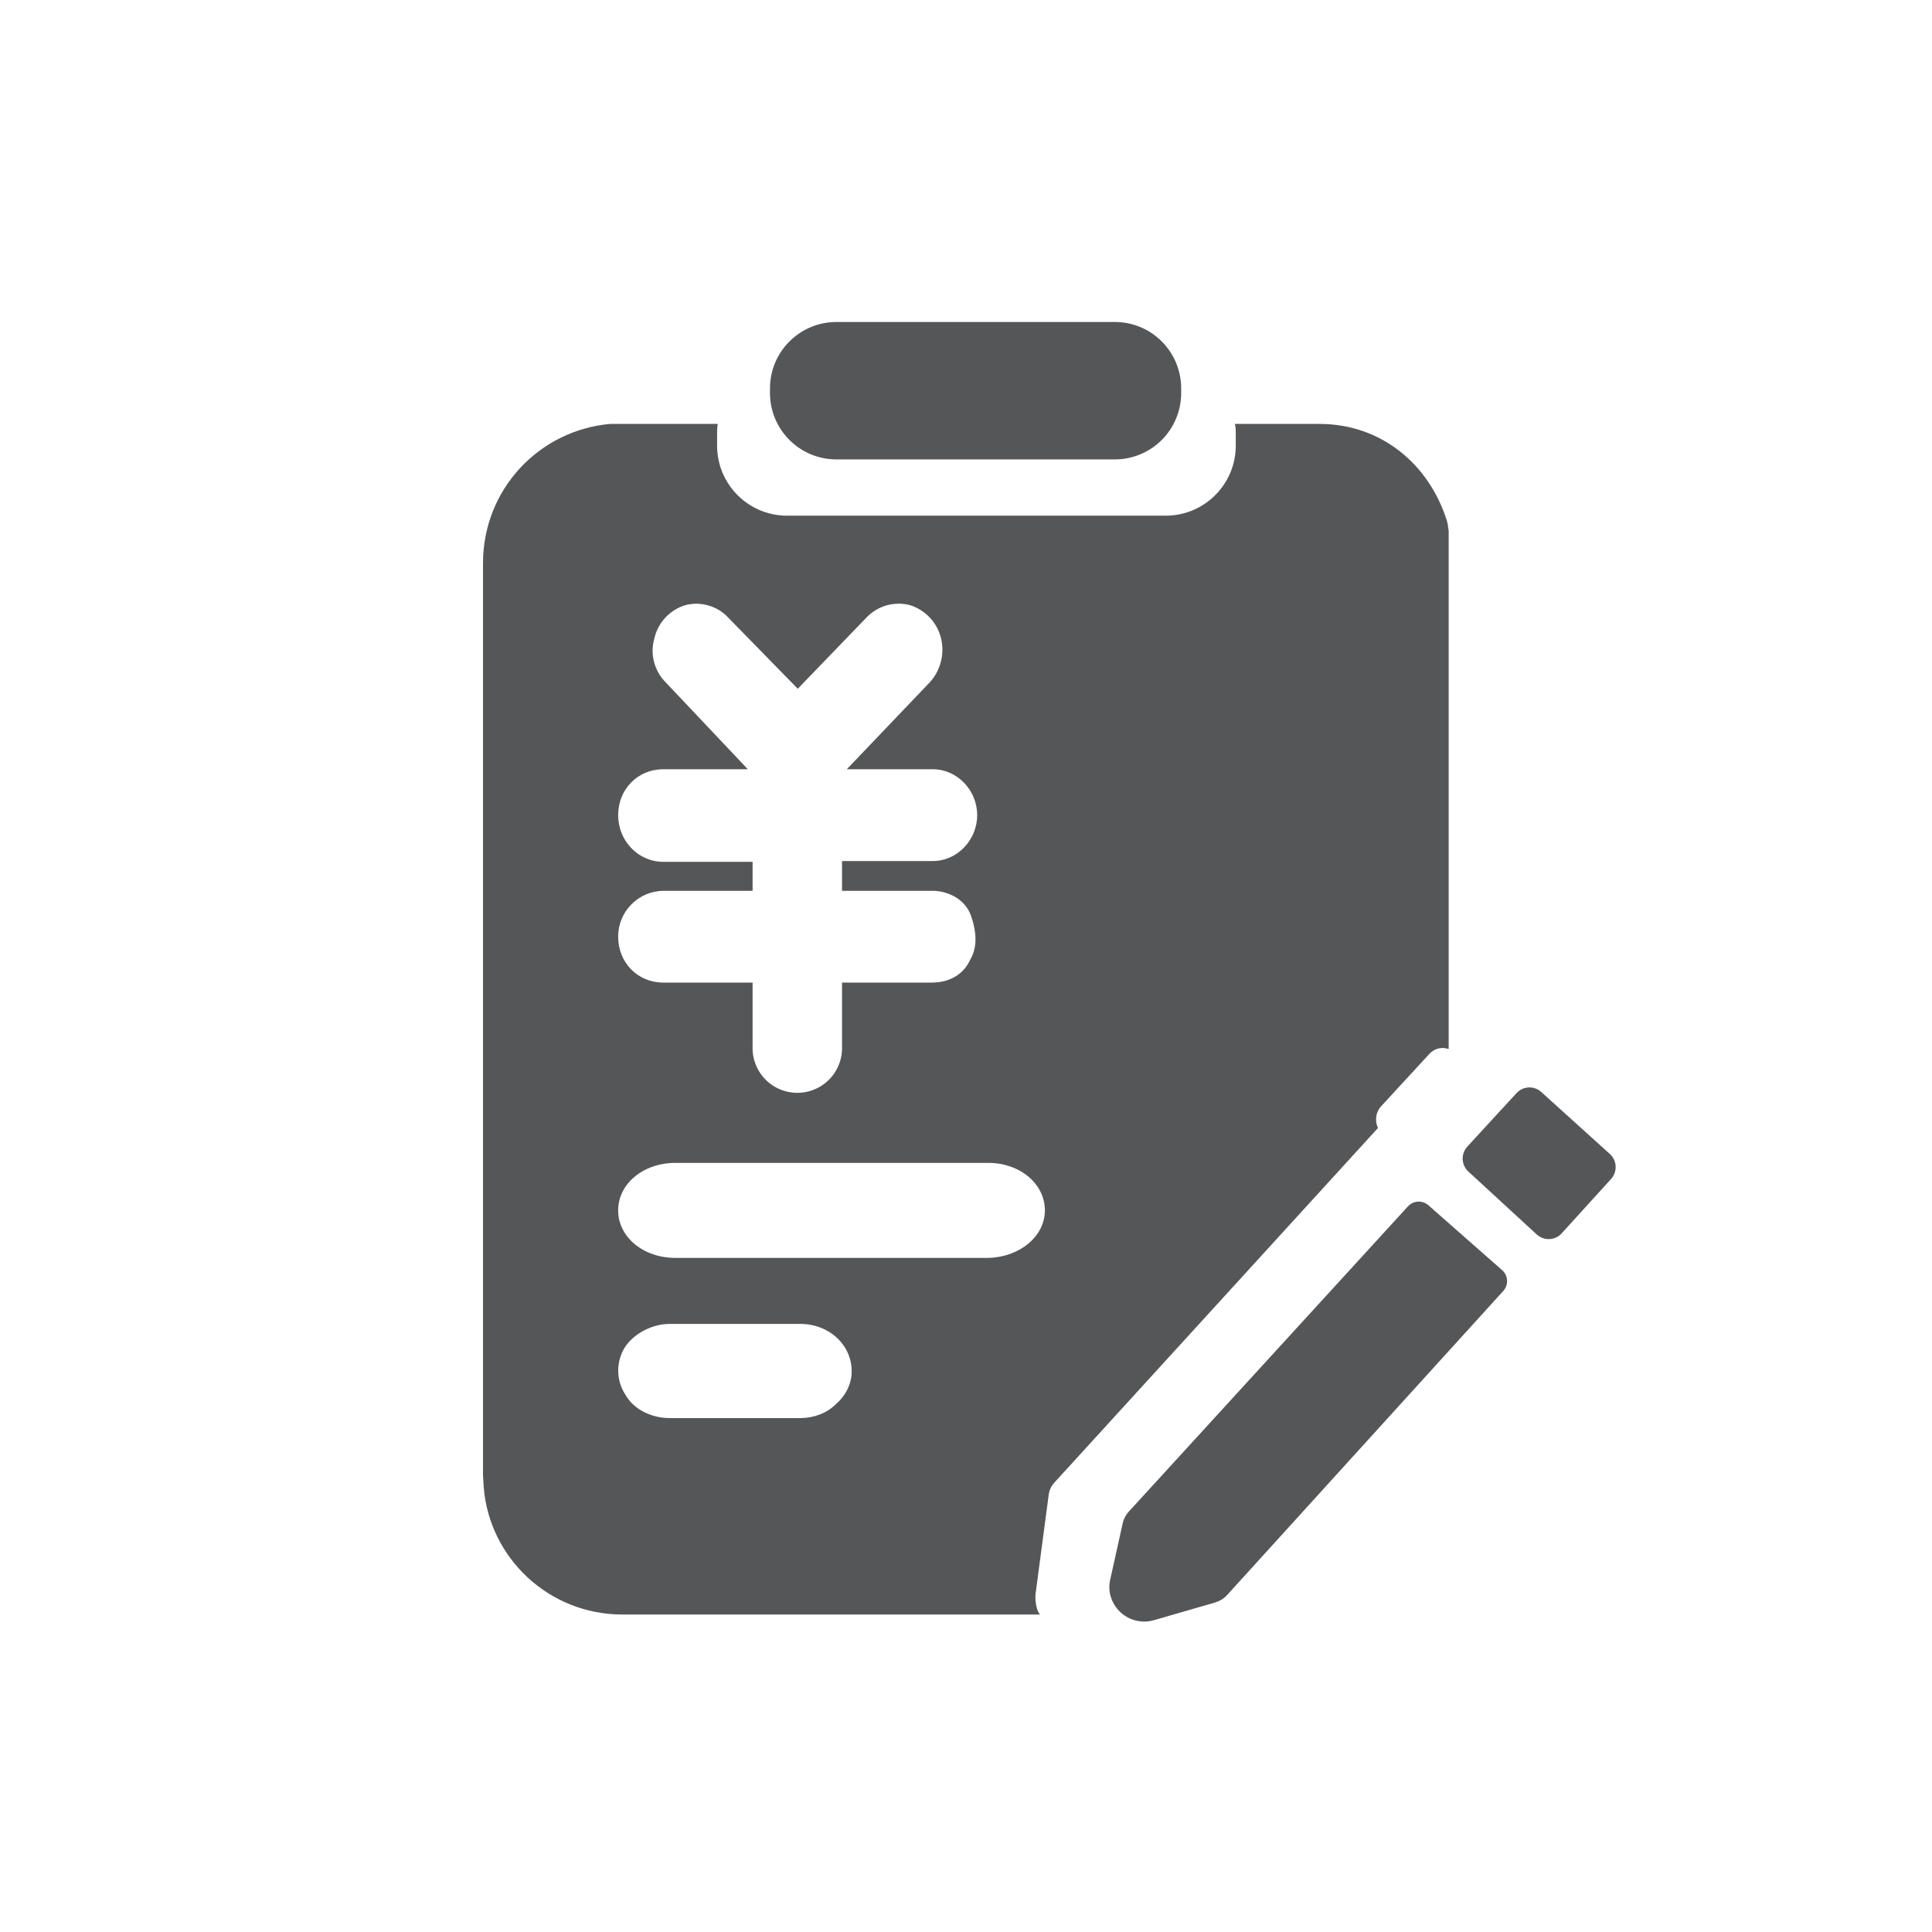
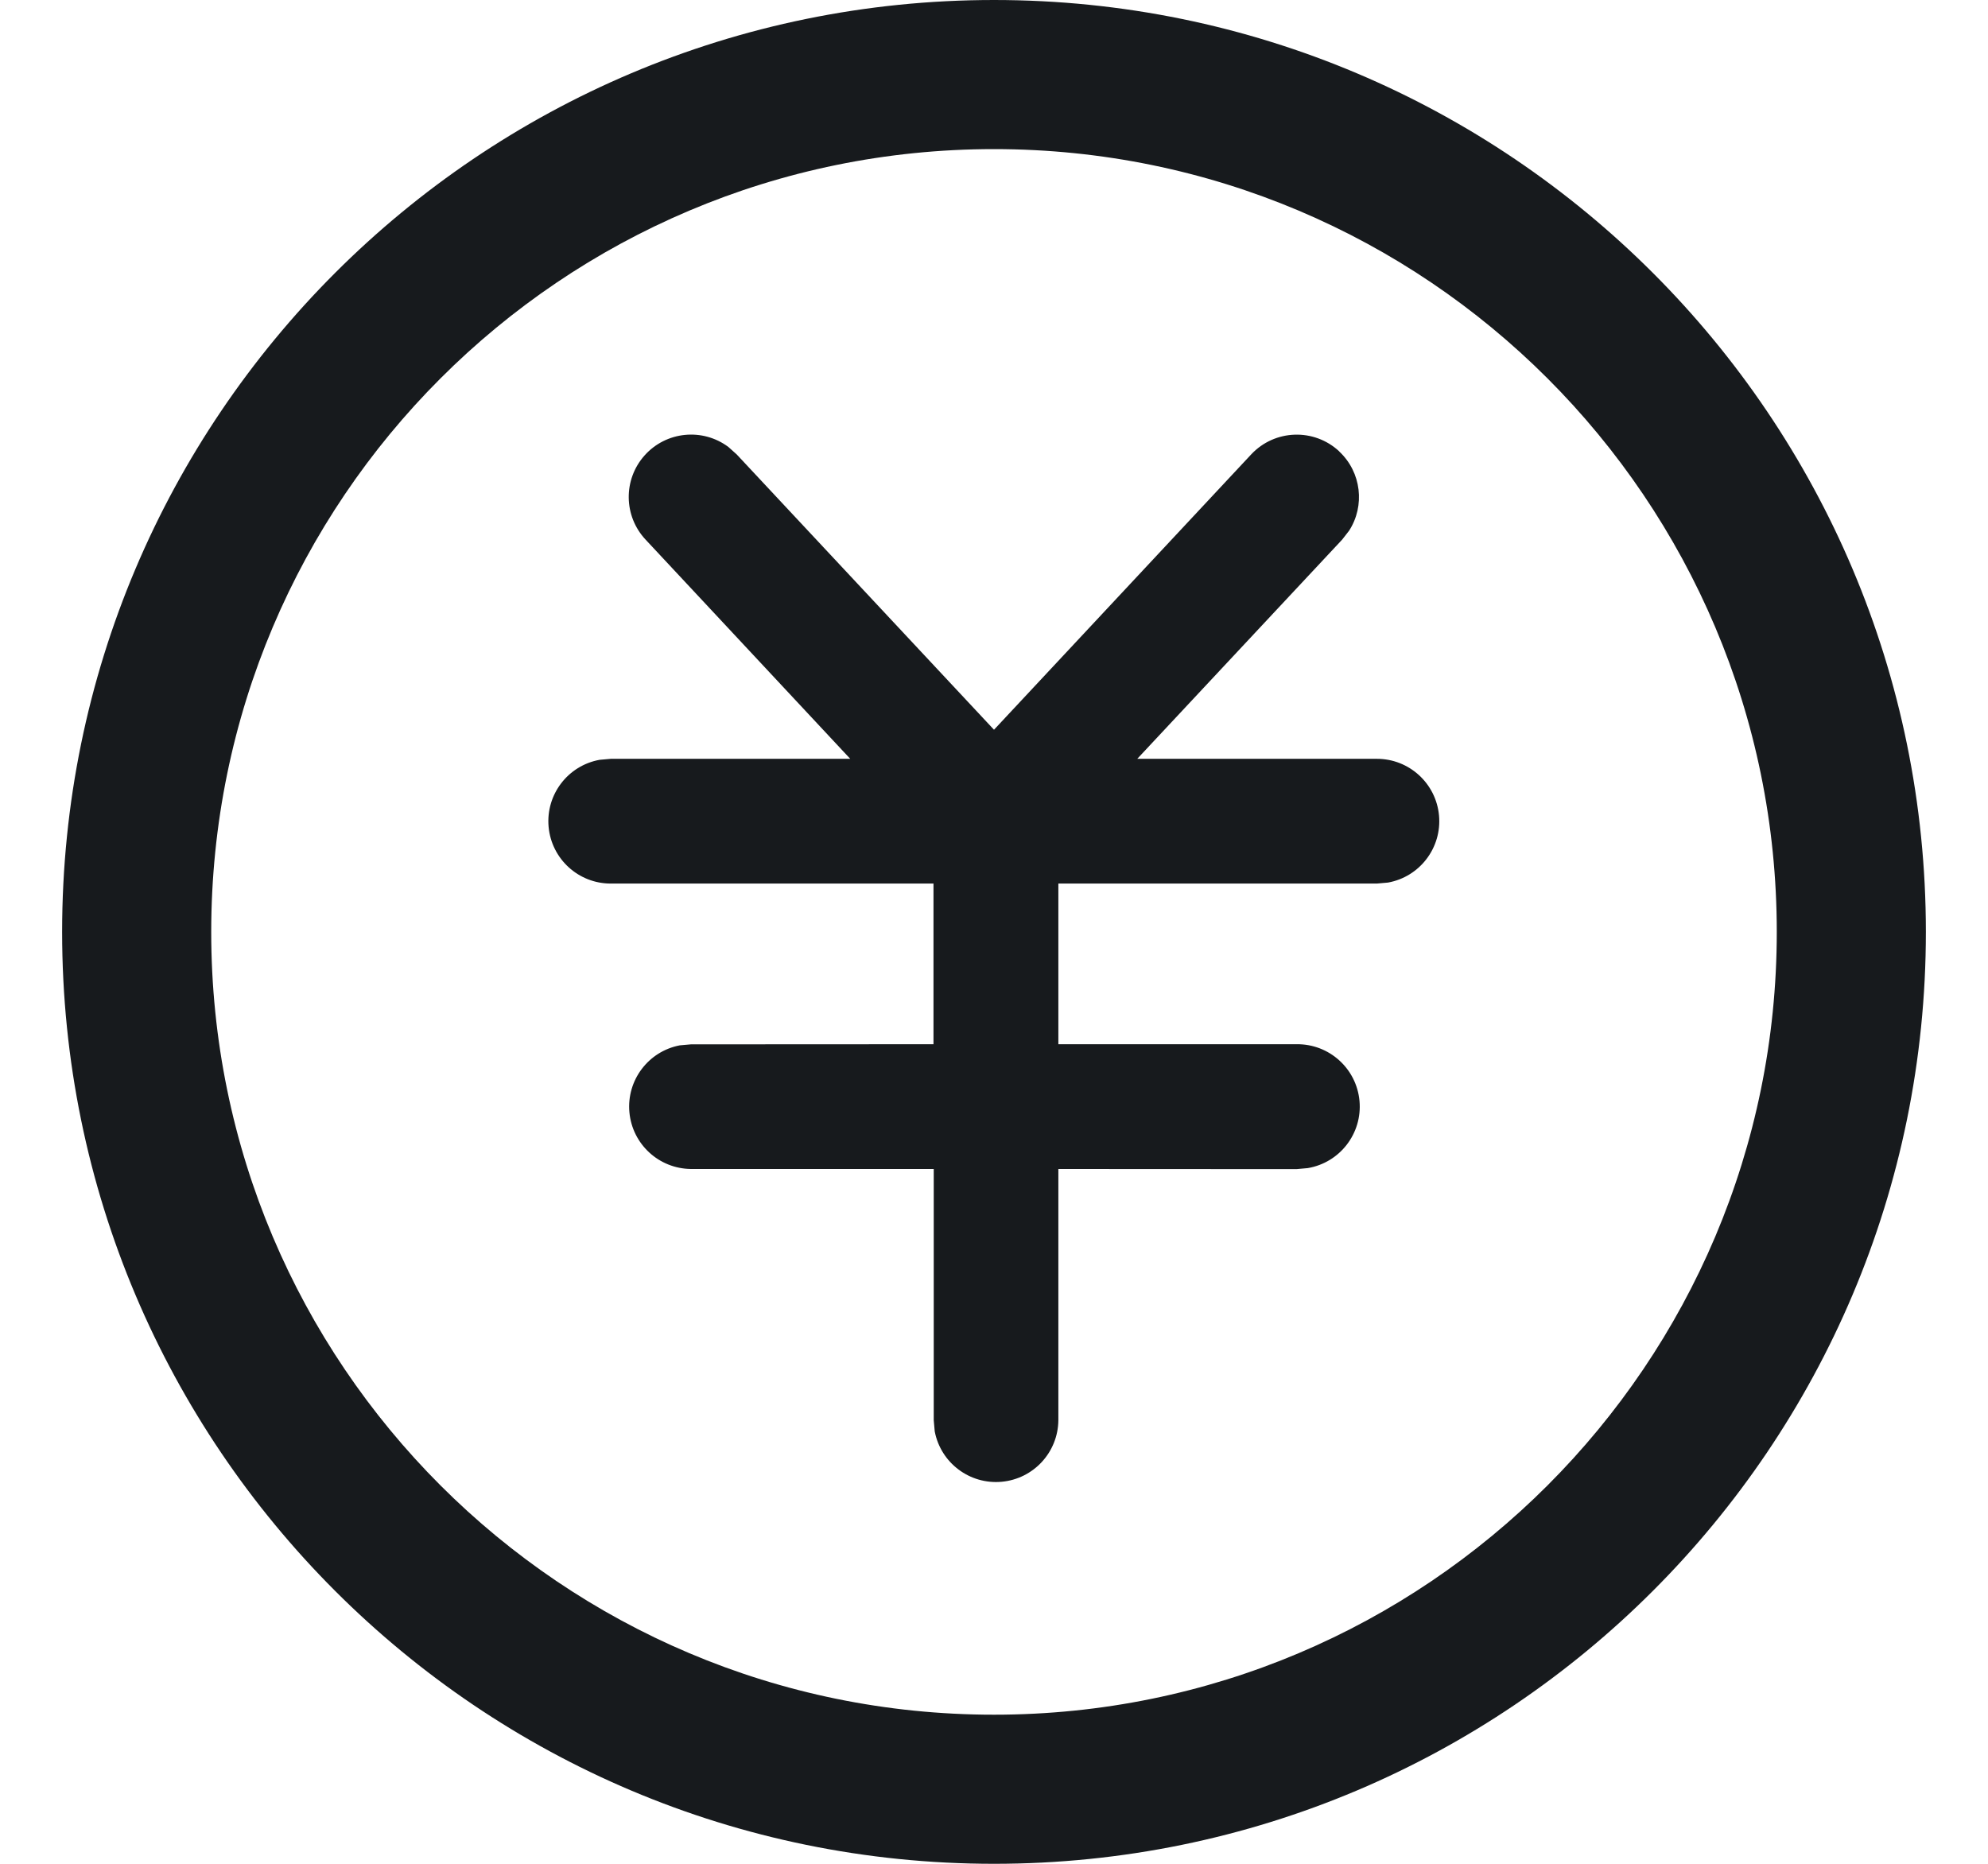
- <svg xmlns="http://www.w3.org/2000/svg" width="24" height="24">
-   <path d="M17.49 14.986a.182.182 0 0 1 .254-.014l.918.808c.074.067.08.183.012.257l-3.432 3.779a.327.327 0 0 1-.145.09l-.76.22a.434.434 0 0 1-.537-.286.41.41 0 0 1-.01-.211l.157-.708a.315.315 0 0 1 .077-.145zm-8.573-9.72c-.009.04-.009.08-.009.12v.15c0 .48.389.87.87.87h4.703c.48 0 .87-.39.87-.87v-.15c0-.04 0-.08-.011-.12h1.049c.774 0 1.368.506 1.587 1.21.005.015.012.055.02.12v6.436a.22.22 0 0 0-.24.06l-.608.66a.244.244 0 0 0-.03.26l-4.019 4.404a.274.274 0 0 0-.07.14l-.159 1.2a.504.504 0 0 0 .01.22c.009.03.02.06.04.08H7.73c-.91 0-1.65-.7-1.721-1.58L6 18.326V6.996c0-.91.689-1.65 1.58-1.73zm1.022 11.18H8.32c-.221 0-.44.12-.551.28a.549.549 0 0 0 0 .6c.101.18.321.29.551.29h1.619c.17 0 .33-.06.441-.17.129-.11.2-.26.2-.41 0-.33-.28-.59-.641-.59zm2.34-2h-3.89c-.399 0-.71.26-.71.59 0 .33.311.59.71.59h3.89c.391-.01.701-.27.701-.59 0-.33-.31-.59-.701-.59zm6.56-.867a.218.218 0 0 1 .307-.014l.852.77a.22.22 0 0 1 .016.31l-.614.676a.219.219 0 0 1-.31.014l-.85-.782a.22.22 0 0 1-.012-.31zM11.3 7.516a.554.554 0 0 0-.541.16l-.849.88-.86-.88a.543.543 0 0 0-.531-.16.56.56 0 0 0-.389.41c-.06.2 0 .41.139.55l1.021 1.08H8.24c-.32 0-.561.25-.561.57 0 .32.25.58.561.58h1.109v.36H8.24a.568.568 0 0 0-.561.57c0 .32.241.57.561.57h1.109v.79a.556.556 0 1 0 1.111 0v-.79h1.12c.21 0 .389-.1.47-.28.089-.15.089-.33.009-.56-.09-.23-.329-.3-.469-.3h-1.13v-.37h1.13c.299 0 .549-.26.549-.57 0-.31-.25-.57-.549-.57h-1.071l1.031-1.08c.129-.14.19-.35.139-.55a.575.575 0 0 0-.389-.41zM13.85 4c.454 0 .823.369.823.825v.057a.824.824 0 0 1-.824.825H10.39a.825.825 0 0 1-.825-.825v-.057c0-.456.37-.825.825-.825z" fill="#555657" fill-rule="evenodd" />
+ <svg xmlns="http://www.w3.org/2000/svg" width="16" height="15">
+   <path d="M8 0a7.5 7.5 0 1 1 0 15A7.5 7.5 0 0 1 8 0zm0 1.2a6.3 6.3 0 1 0 0 12.6A6.3 6.3 0 0 0 8 1.2zm2.778 2.433c.18.168.209.438.08.638l-.056.072-1.649 1.764h1.928a.502.502 0 0 1 .09.996l-.09.008H8.518v1.293h1.917a.502.502 0 0 1 .09.997l-.09.008-1.917-.001v2.022a.502.502 0 0 1-.995.09l-.008-.09V9.408H5.561a.502.502 0 0 1-.09-.995l.09-.008 1.952-.001V7.111H4.916a.502.502 0 0 1-.09-.996l.09-.008h1.927L5.196 4.343a.502.502 0 0 1 .666-.746l.067.06L8 5.873l2.07-2.216a.502.502 0 0 1 .709-.024z" fill="#171A1D" fill-rule="nonzero" />
</svg>
